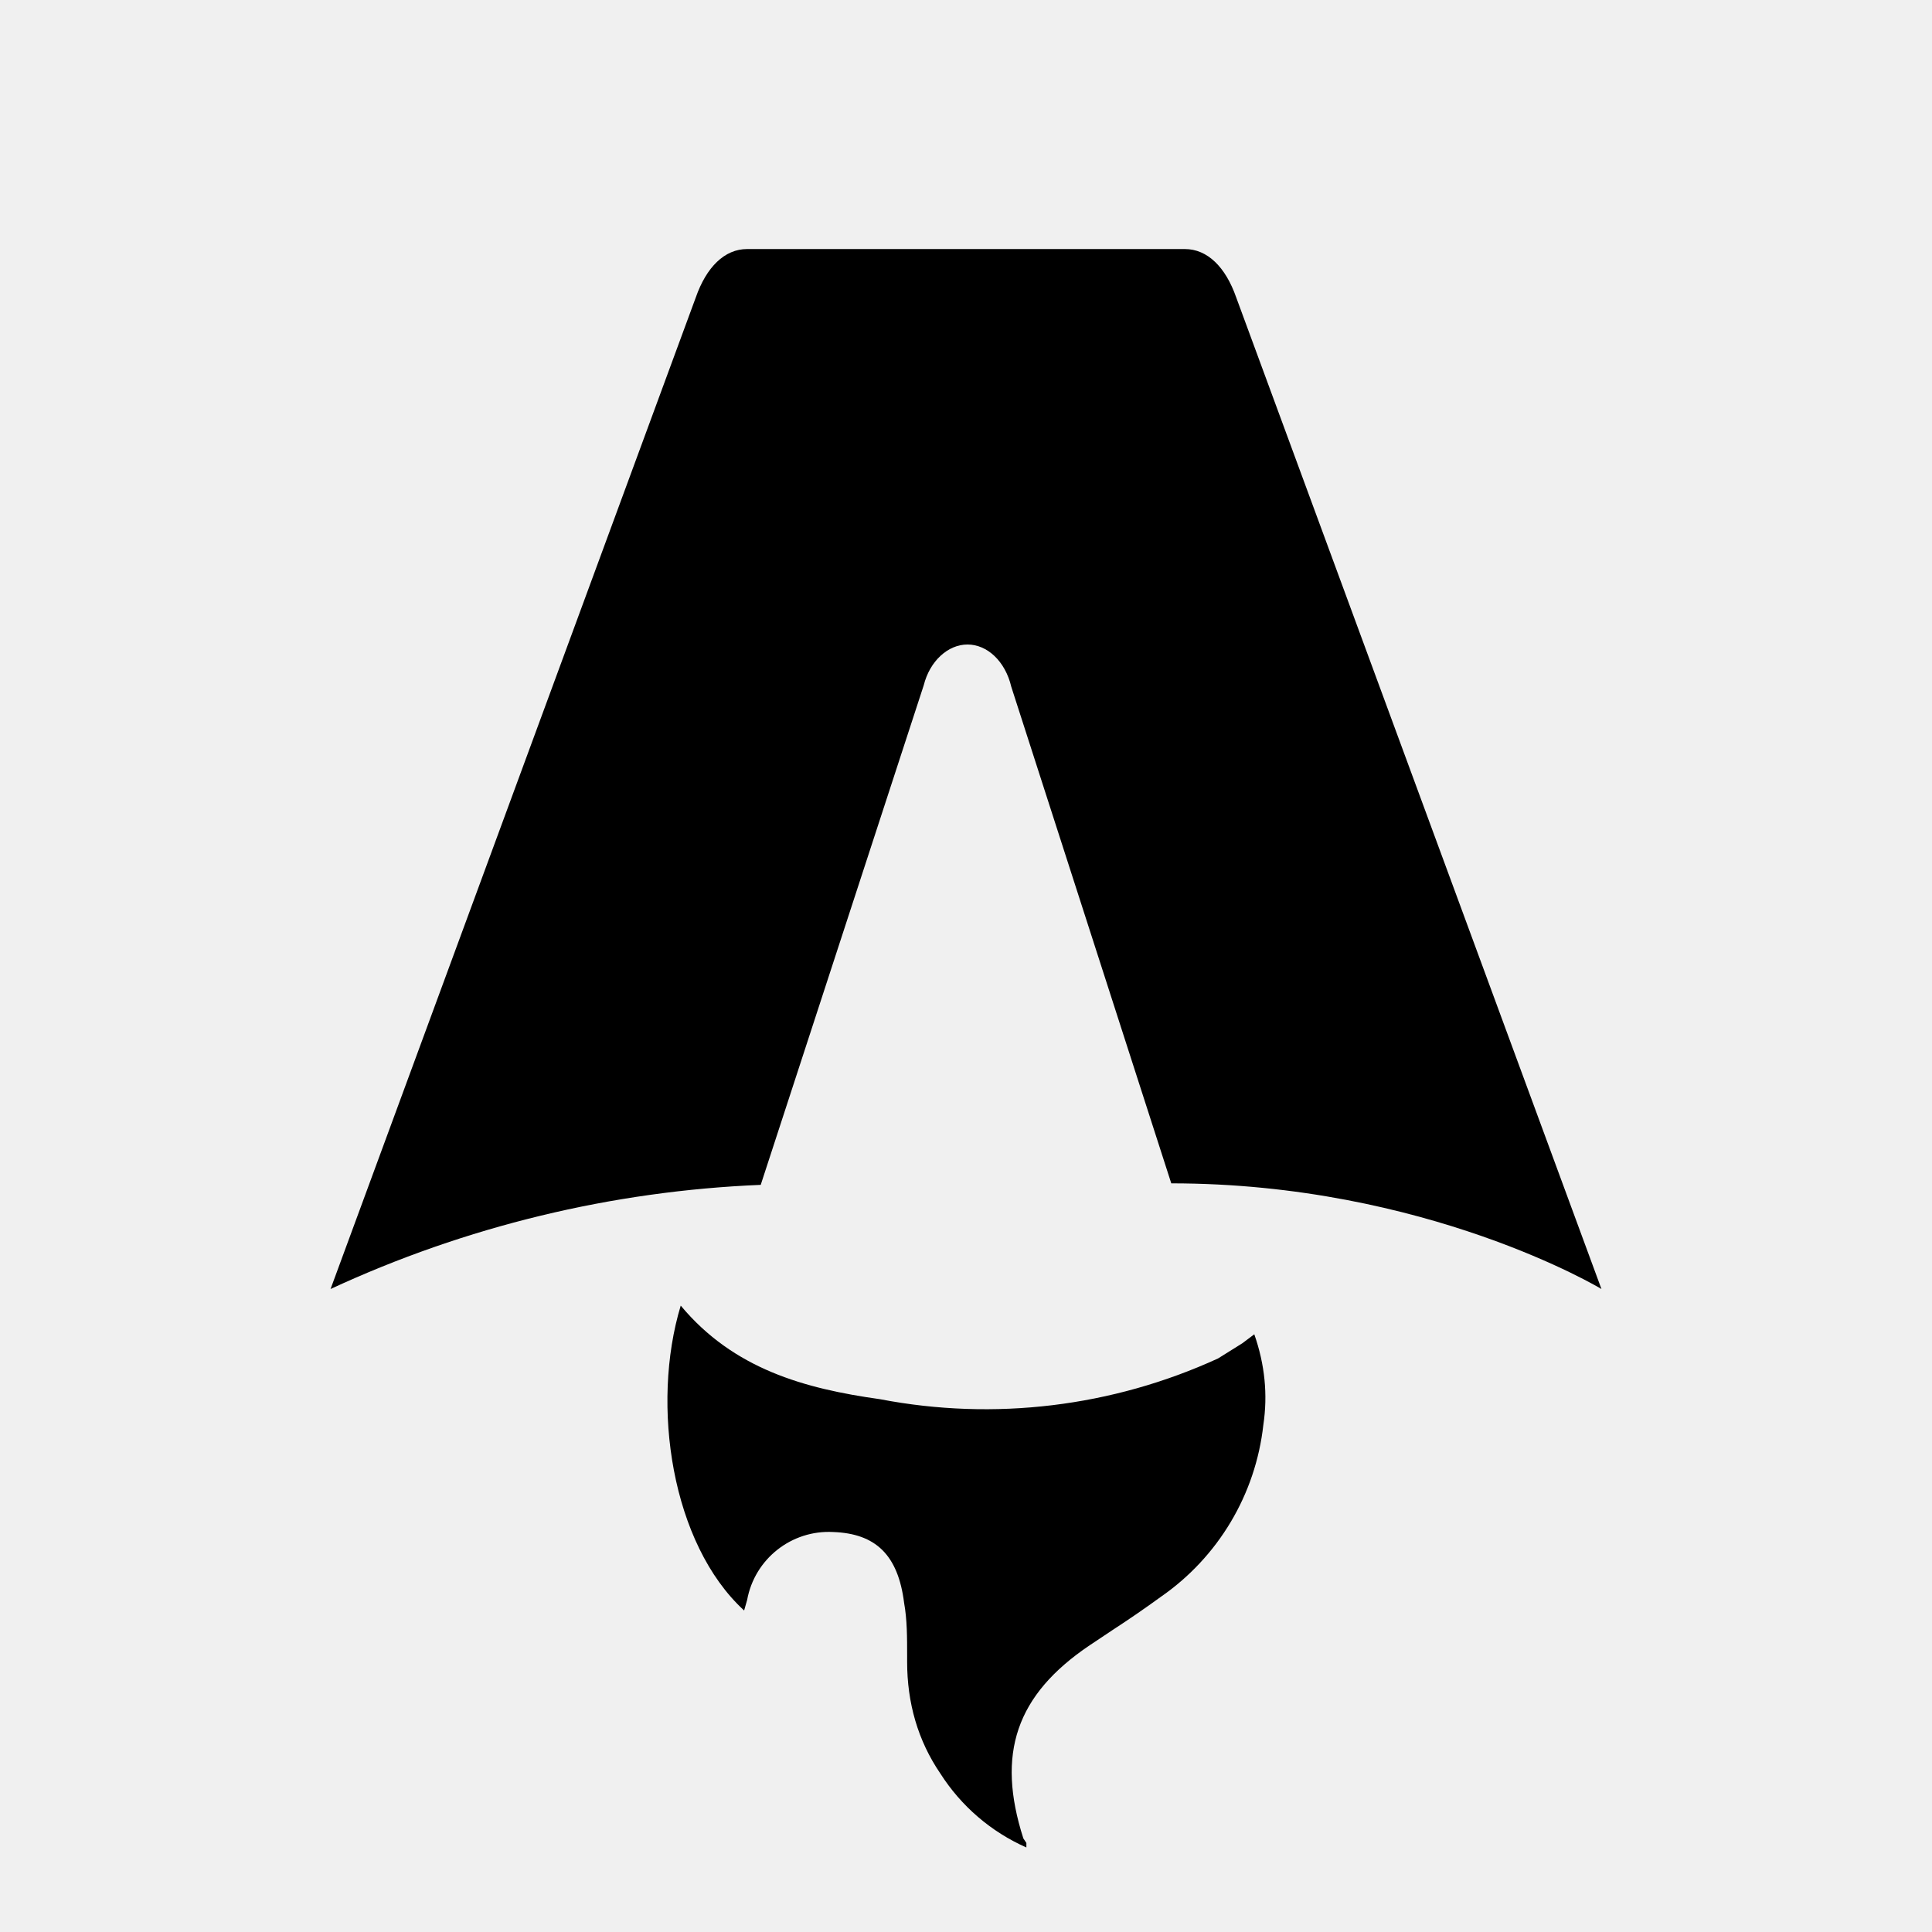
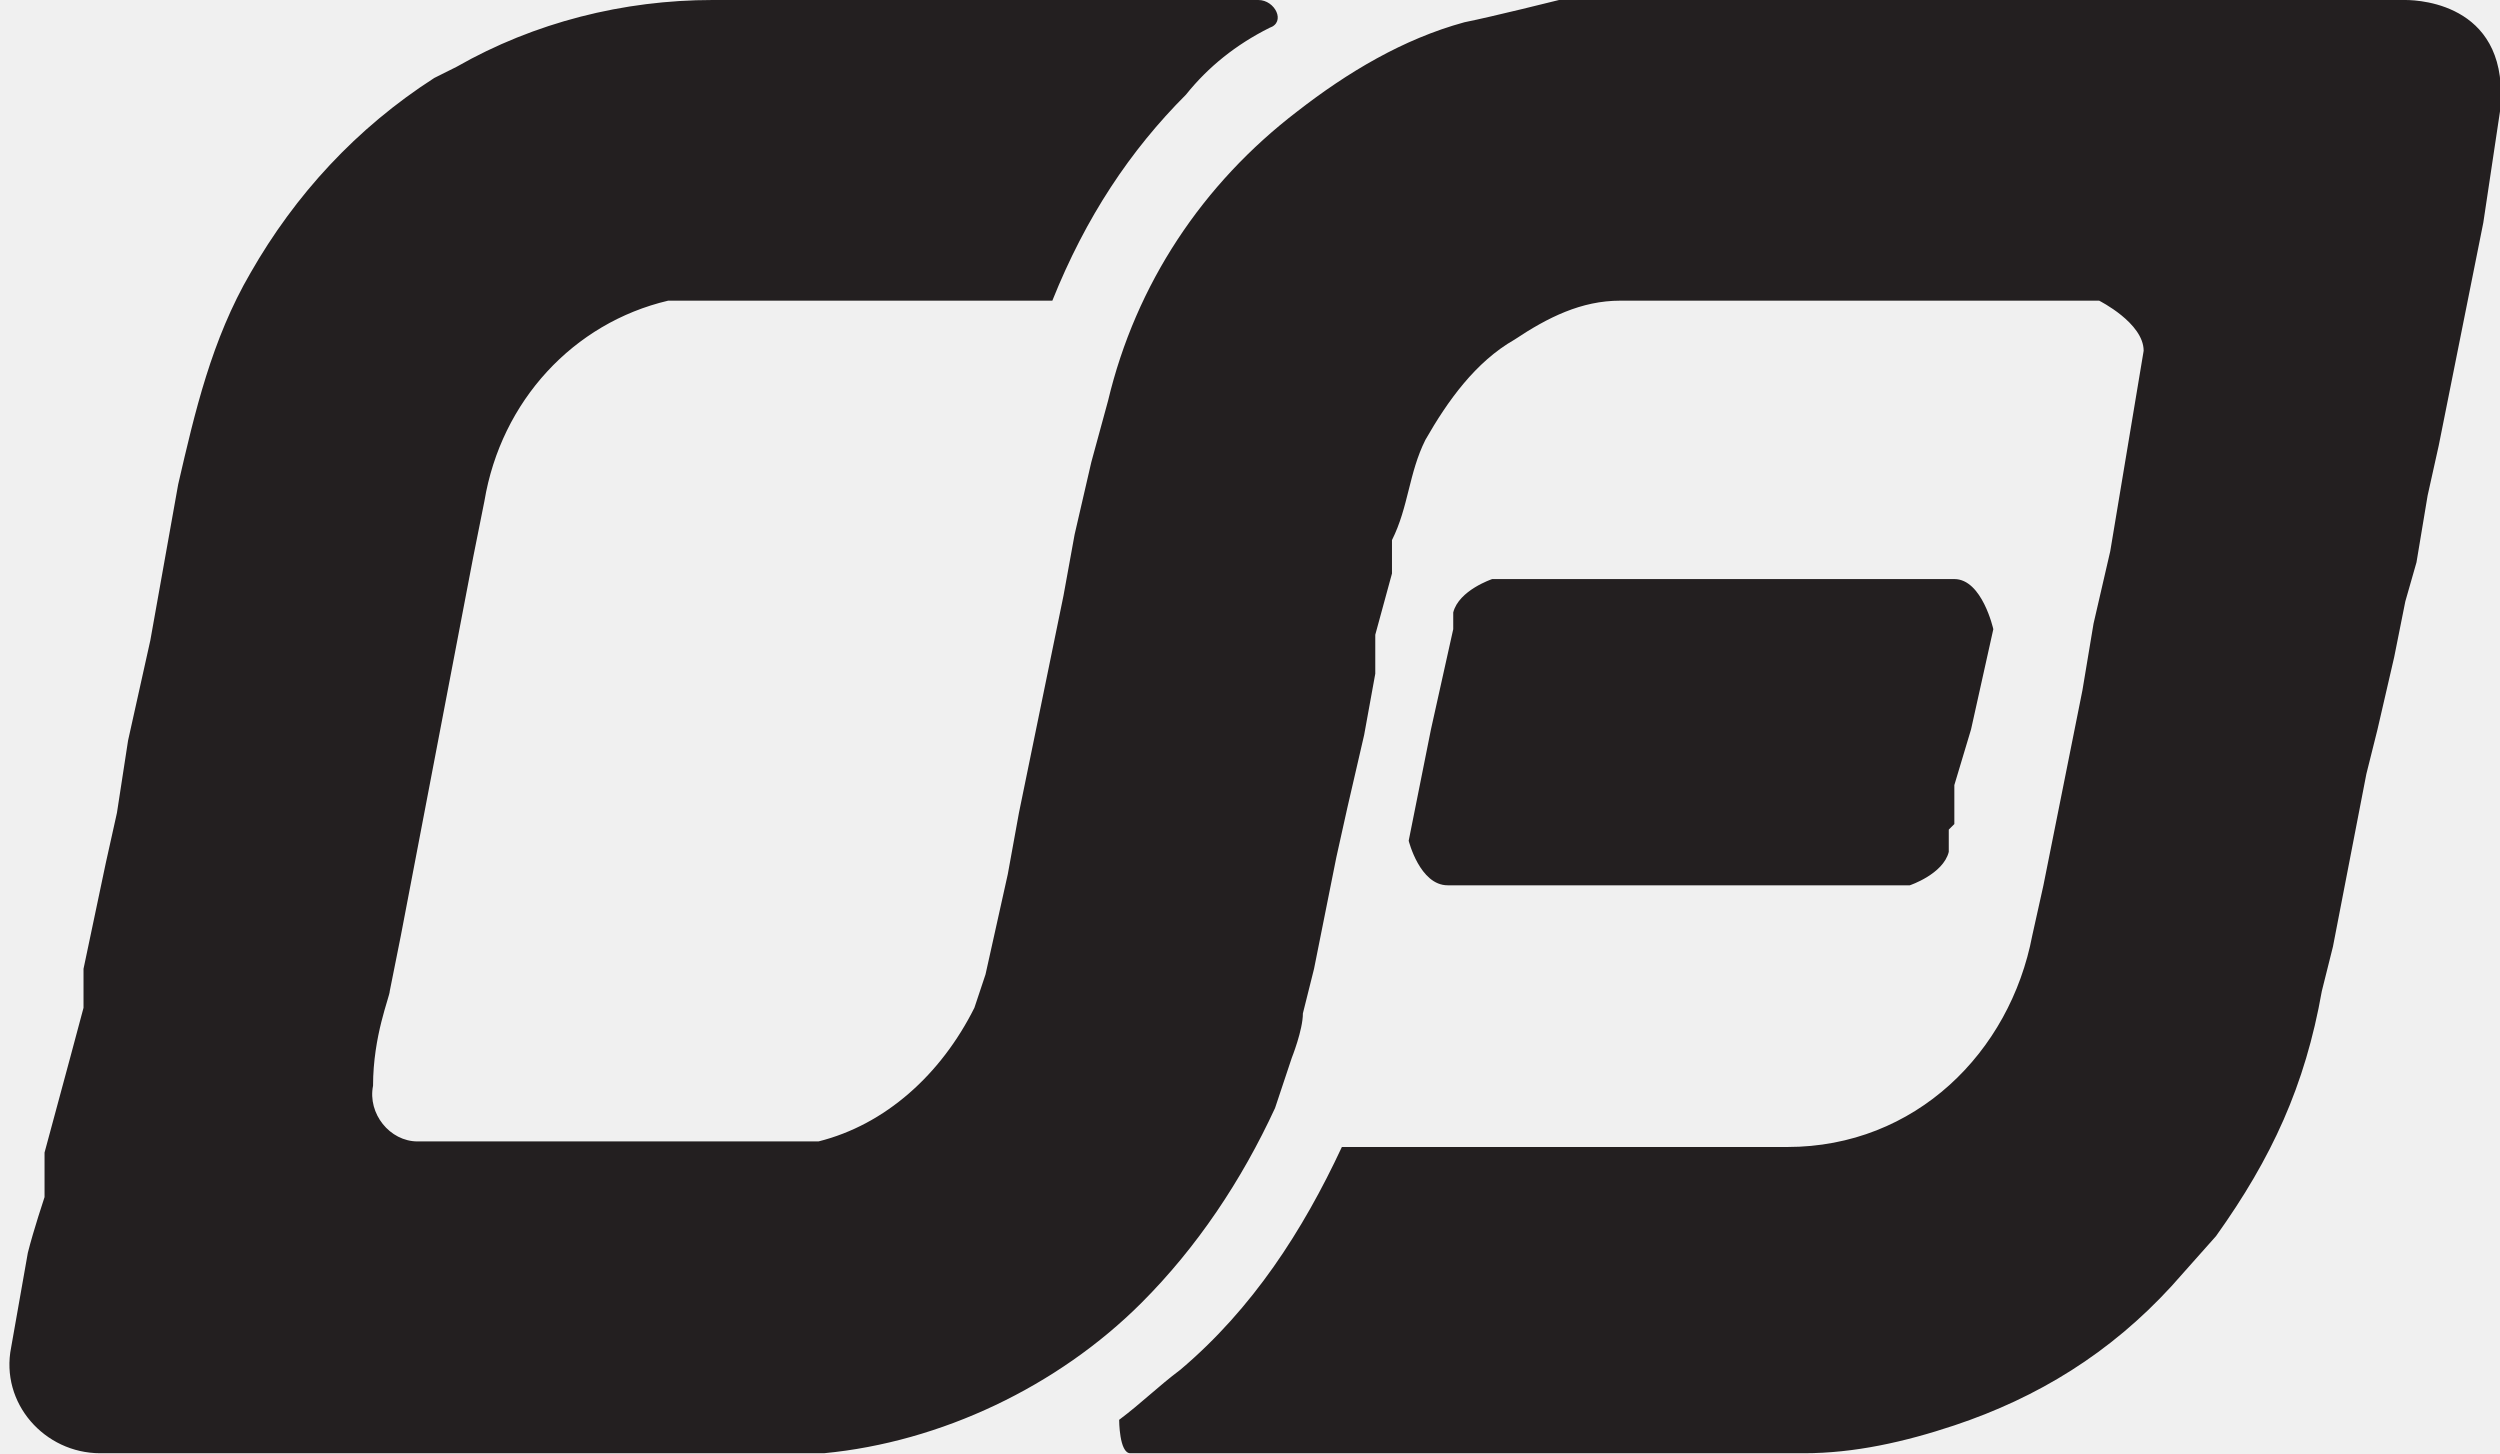
- <svg xmlns="http://www.w3.org/2000/svg" fill="none" viewBox="0 0 128 128">
-   <path d="M50.4 78.5a75.1 75.1 0 0 0-28.5 6.9l24.2-65.7c.7-2 1.9-3.2 3.4-3.2h29c1.5 0 2.7 1.2 3.4 3.2l24.2 65.7s-11.6-7-28.5-7L67 45.5c-.4-1.7-1.6-2.8-2.9-2.8-1.3 0-2.5 1.1-2.9 2.7L50.4 78.5Zm-1.1 28.2Zm-4.2-20.2c-2 6.6-.6 15.8 4.2 20.2a17.5 17.5 0 0 1 .2-.7 5.5 5.5 0 0 1 5.7-4.5c2.8.1 4.3 1.5 4.7 4.7.2 1.1.2 2.3.2 3.5v.4c0 2.7.7 5.2 2.2 7.4a13 13 0 0 0 5.7 4.9v-.3l-.2-.3c-1.8-5.6-.5-9.5 4.4-12.8l1.5-1a73 73 0 0 0 3.2-2.2 16 16 0 0 0 6.8-11.4c.3-2 .1-4-.6-6l-.8.6-1.6 1a37 37 0 0 1-22.4 2.7c-5-.7-9.7-2-13.2-6.2Z" />
-   <style>
-         path { fill: #000; }
-         @media (prefers-color-scheme: dark) {
-             path { fill: #FFF; }
+ <svg xmlns="http://www.w3.org/2000/svg" version="1.1" id="Layer_1" viewBox="0 0 4.49 2.61" width="4.49" height="2.61">
+   <defs>
+     <style>
+       .st0 {
+         fill: #231f20;
+       }
+ 
+       @media (prefers-color-scheme: dark) {
+         .st0 {
+           fill: #ffffff;
        }
+       }
    </style>
+   </defs>
+   <path class="st0" d="M3.51,1.48v-.07l.03-.1.04-.18h0s-.02-.09-.07-.09h-.83s-.06.02-.07.06v.03l-.04.18-.04.2h0s.02.08.07.08h.83s.06-.02.07-.06v-.04h0Z" />
+   <path class="st0" d="M2.86,0h-.06s-.12.03-.17.04c-.11.03-.21.09-.3.16-.17.13-.29.31-.34.52l-.03.11-.03.13-.02.11-.08.39-.02.11-.02.09-.02.09-.02.06c-.06.12-.16.21-.28.24-.04,0-.08,0-.12,0h-.6c-.05,0-.09-.05-.08-.1,0-.09.03-.16.03-.17l.02-.1.13-.68.02-.1c.03-.18.16-.32.33-.36h.69c.06-.15.14-.27.24-.37.04-.05.09-.09.15-.12C2.31.04,2.29,0,2.26,0h-.98C1.12,0,.96.04.82.12l-.04.02c-.14.09-.25.21-.33.35-.07.12-.1.25-.13.38l-.05.28-.04.18-.02.13-.02.09-.04.19v.07s-.04.15-.07.26H.08v.08s-.02.06-.03.1l-.03.17C0,2.52.08,2.61.18,2.61h1.3c.21-.02.42-.12.57-.27.1-.1.18-.22.24-.35l.03-.09s.02-.05.02-.08l.02-.08.04-.2.02-.09.03-.13.02-.11v-.07l.03-.11v-.06c.03-.06.03-.12.06-.18.04-.07.09-.14.16-.18.06-.04.12-.07.19-.07h.86s.08.04.08.09l-.06.36-.03.13-.02.12-.07.35-.02.09c-.04.21-.21.38-.44.38h-.8c-.07.15-.16.29-.29.4-.04.03-.07.06-.11.09h0s0,.06.02.06h1.21c.09,0,.18-.02.27-.05.15-.05.28-.13.39-.25l.08-.09c.1-.14.16-.27.19-.44l.02-.08.06-.31.02-.08.03-.13.02-.1.02-.07.02-.12.02-.09.08-.4.03-.2c.02-.19-.14-.2-.17-.2h-1.46Z" />
</svg>
